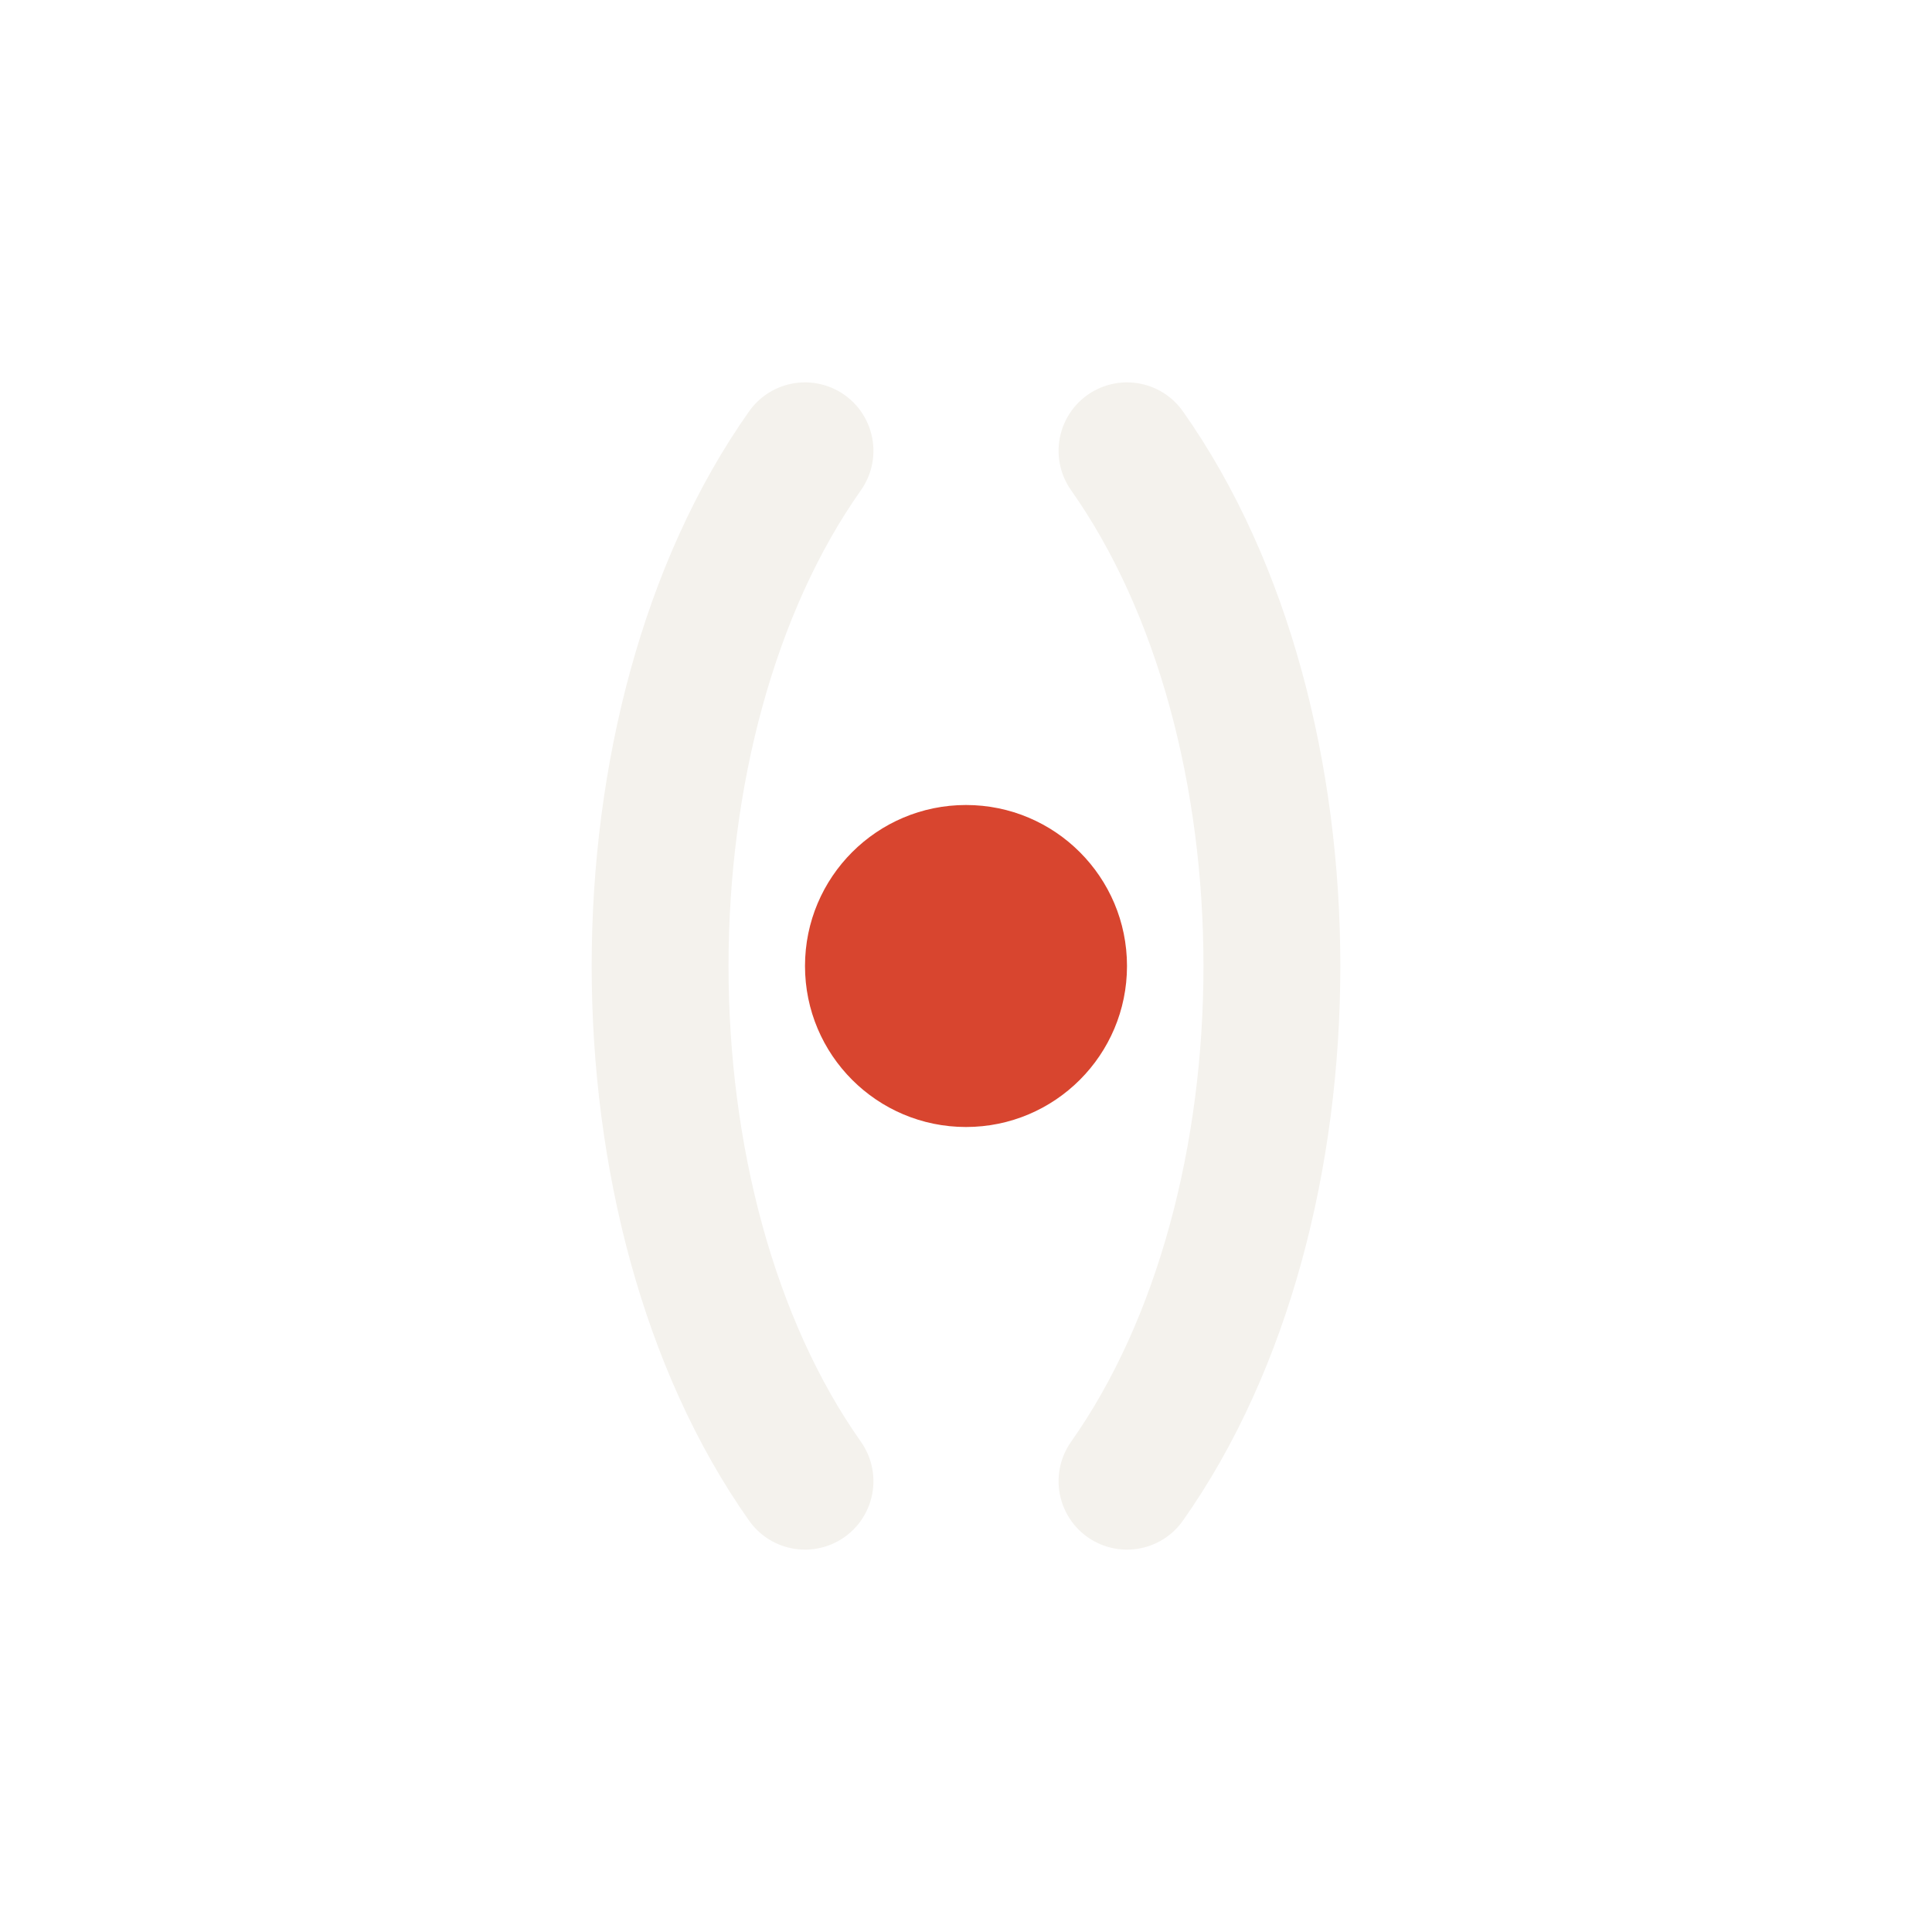
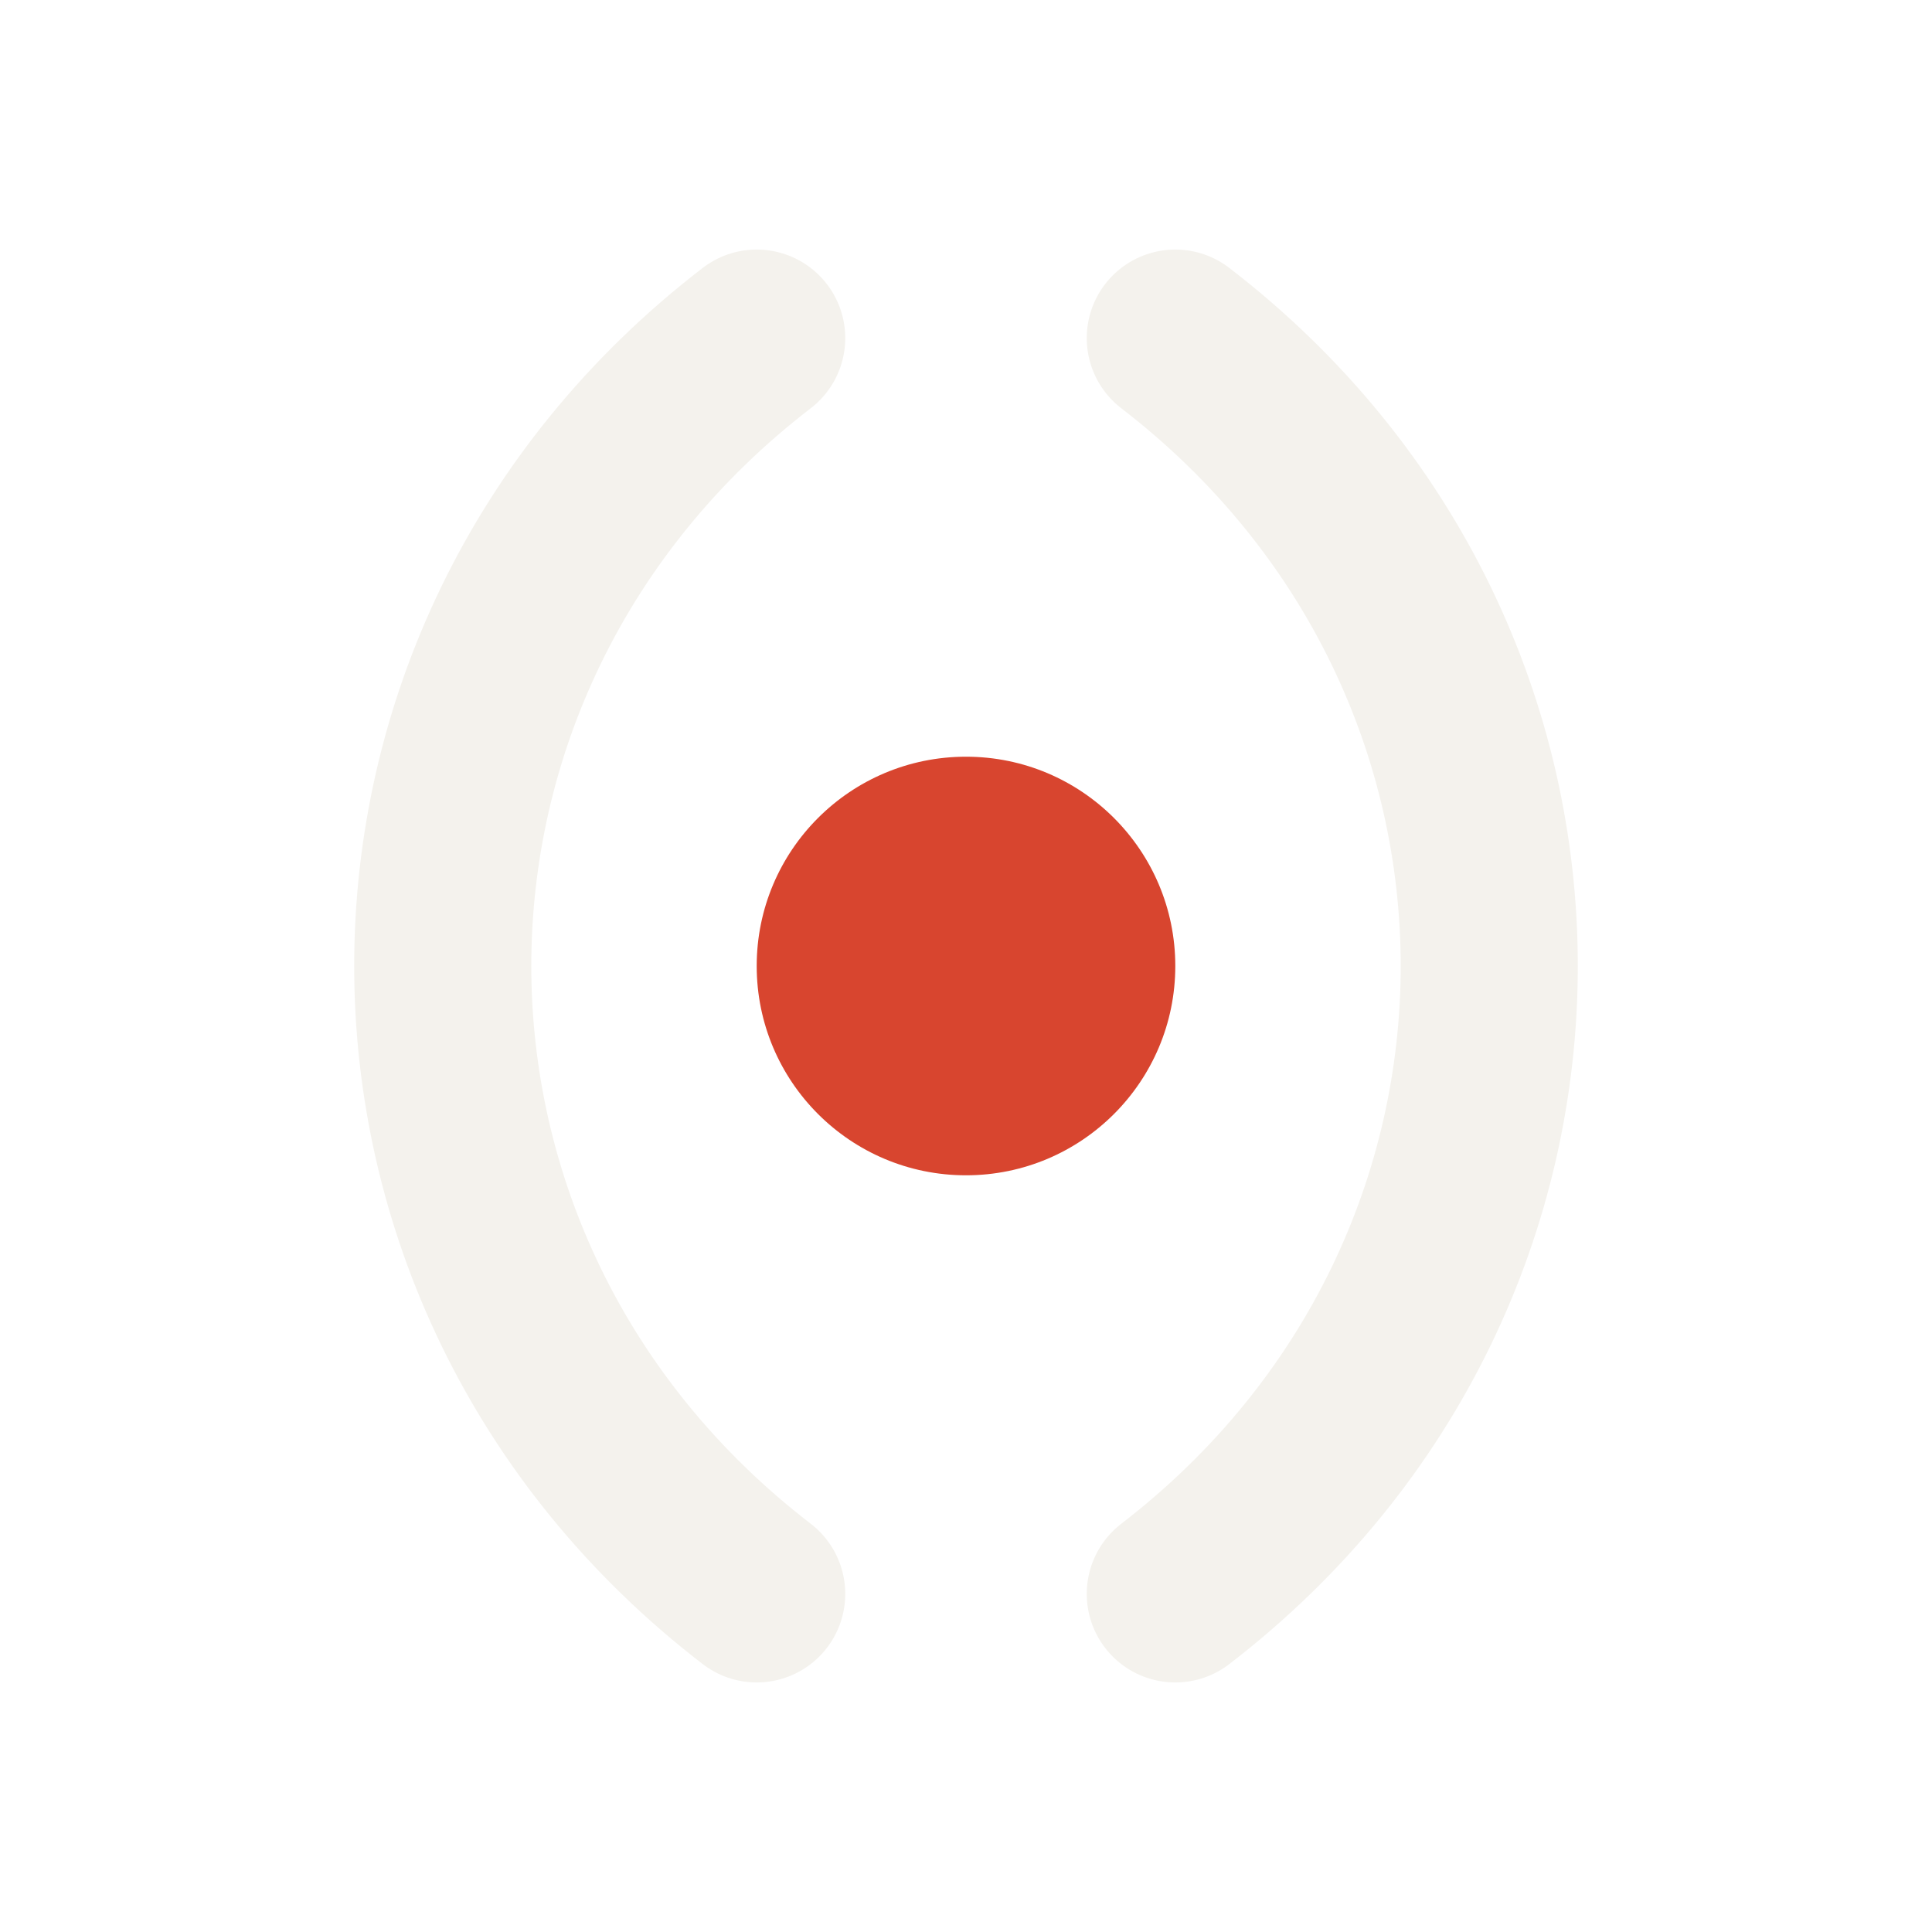
<svg xmlns="http://www.w3.org/2000/svg" width="120" height="120" viewBox="0 0 120 120" fill="none">
-   <path d="M50 28 C 38 45, 38 75, 50 92" stroke="#f4f2ed" stroke-width="8.5" stroke-linecap="round" />
-   <path d="M70 28 C 82 45, 82 75, 70 92" stroke="#f4f2ed" stroke-width="8.5" stroke-linecap="round" />
-   <circle cx="60" cy="60" r="10" fill="#d8452f" />
+   <path d="M47 21 C21 41 21 79 47 99" stroke="#f4f2ed" stroke-width="11" stroke-linecap="round" />
+   <path d="M73 21 C99 41 99 79 73 99" stroke="#f4f2ed" stroke-width="11" stroke-linecap="round" />
+   <circle cx="60" cy="60" r="13" fill="#d8452f" />
</svg>
